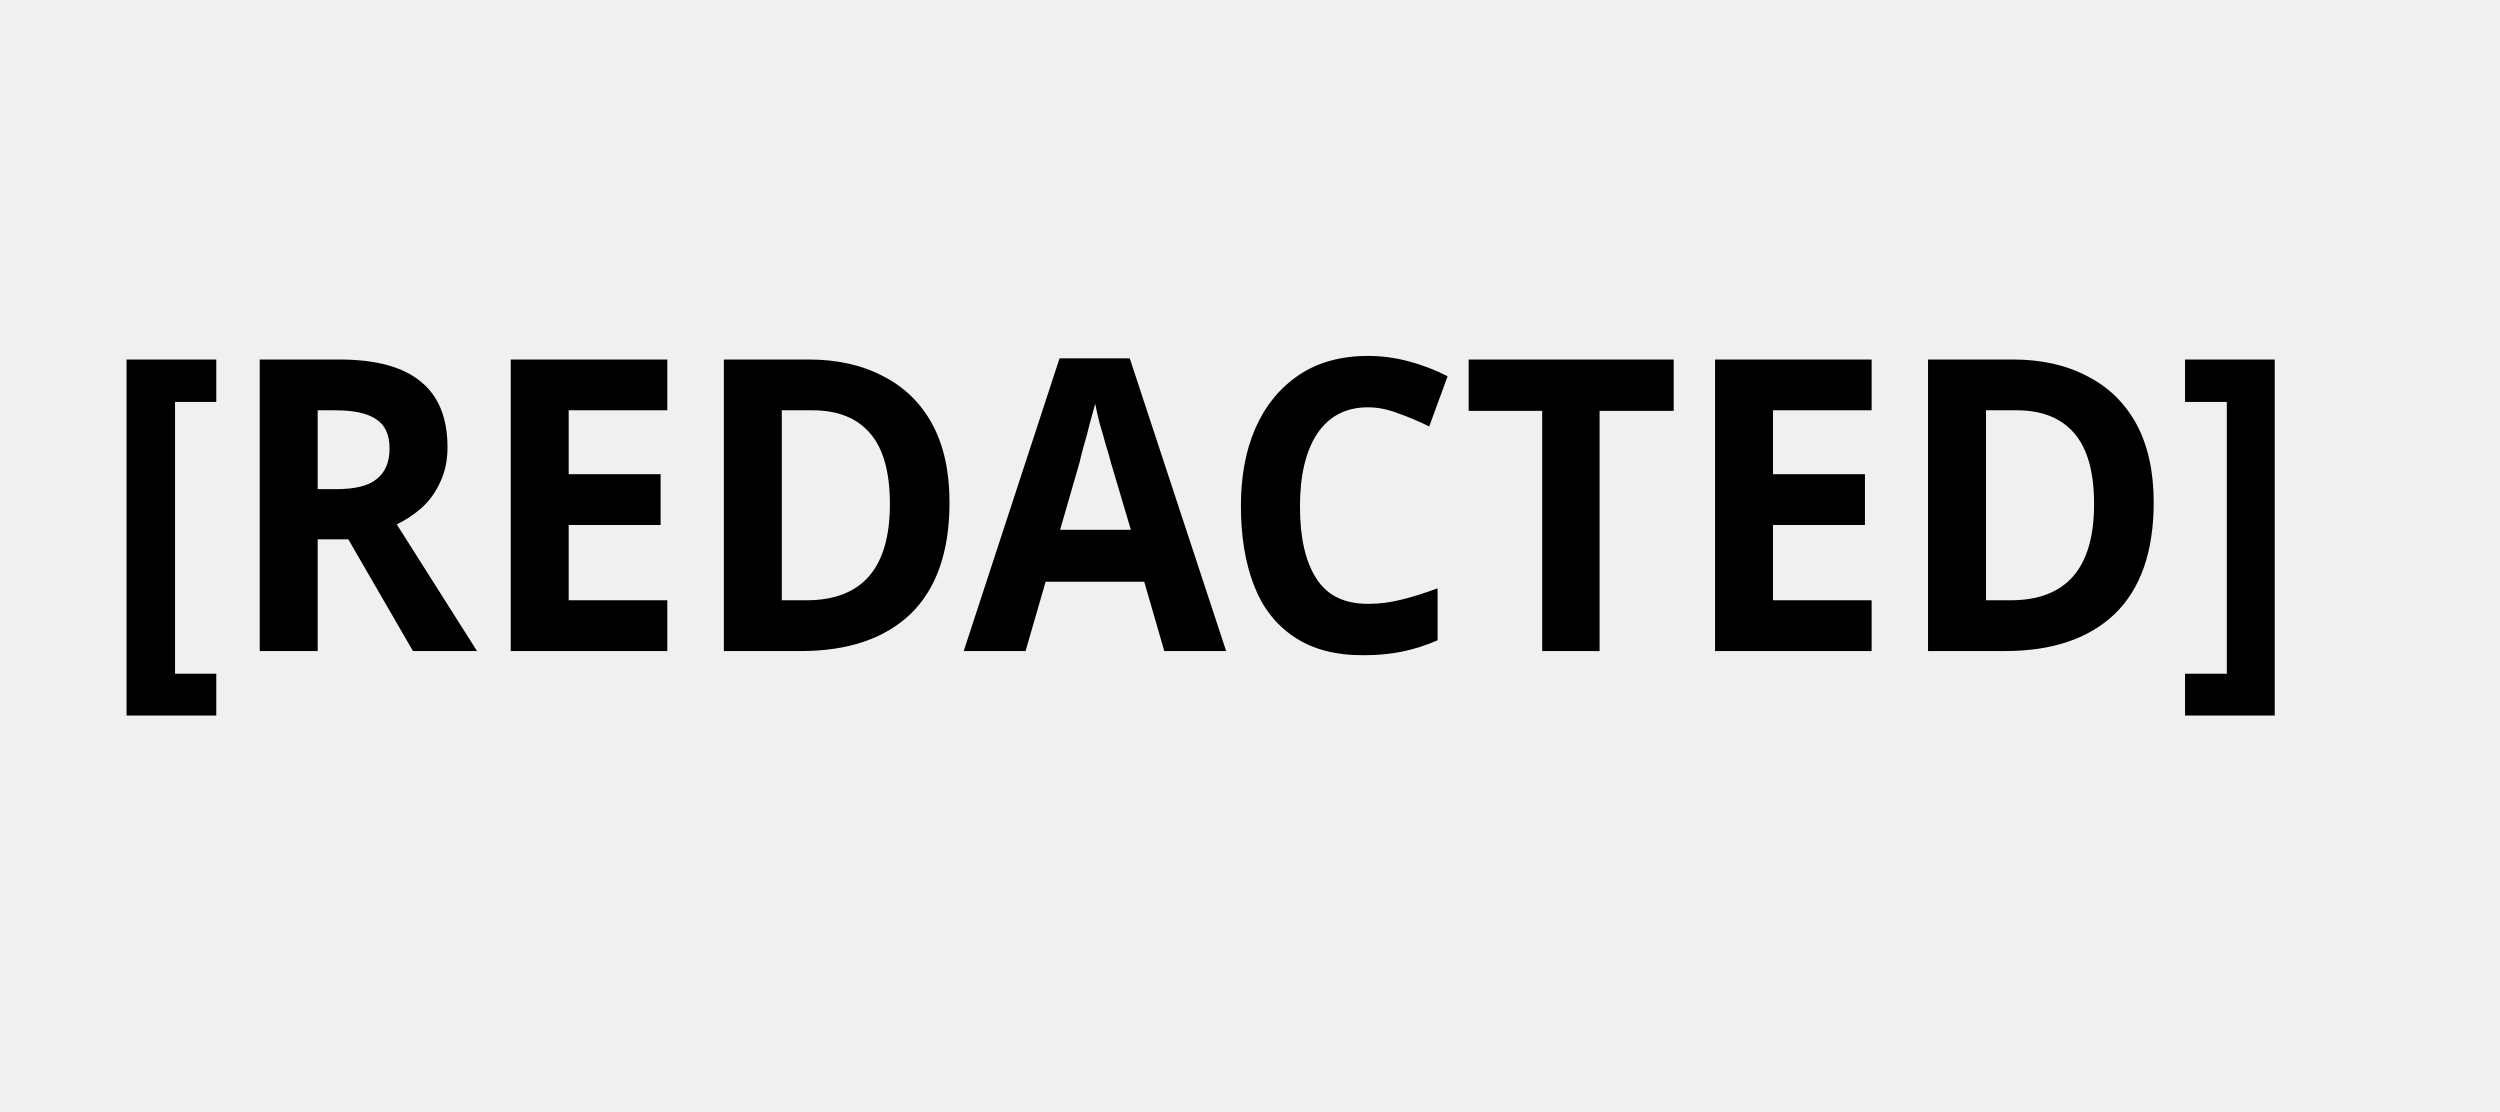
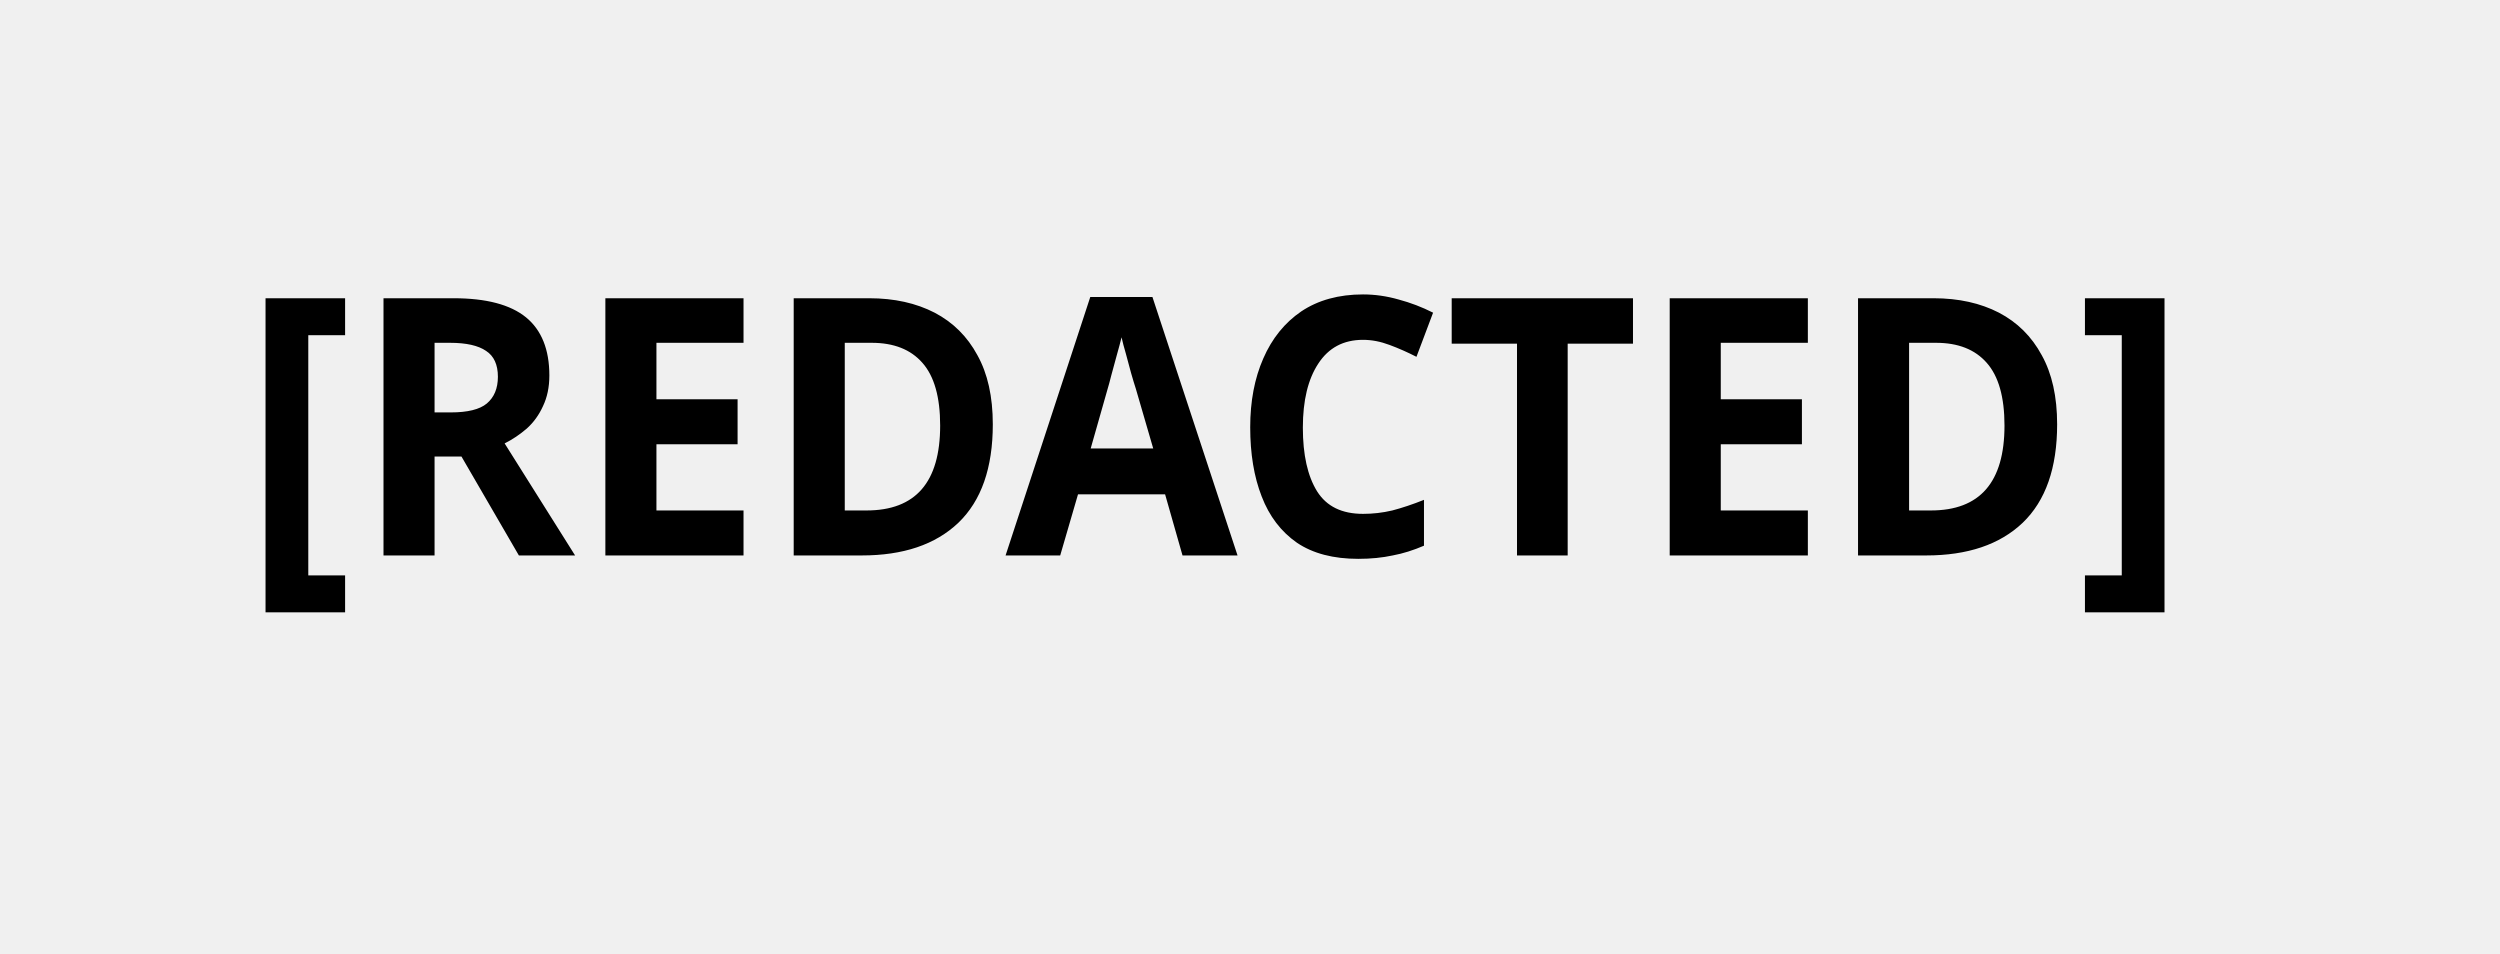
- <svg xmlns="http://www.w3.org/2000/svg" width="18mm" height="8mm" viewBox="0 0 18.408 3.5" version="1.1" id="svg259">
+ <svg xmlns="http://www.w3.org/2000/svg" width="25.336mm" height="9.664mm" viewBox="0 0 25.91 4.228" version="1.1" id="svg259">
  <defs id="defs256">
    <rect x="276.35" y="417.763" width="234.096" height="85.823" id="rect382" />
  </defs>
-   <g id="layer1" transform="translate(-102.2689,-101.4708)">
-     <rect style="fill:#ffffff;fill-opacity:0;stroke-width:0.058;stroke-opacity:0.6" id="rect592" width="18.408" height="3.5" x="102.269" y="101.471" ry="0.102" rx="0" />
-     <text xml:space="preserve" transform="matrix(0.2625633,0,0,0.281524,30.44416,-16.12956)" id="text380" style="font-weight:bold;font-size:10.667px;font-family:'Courier Prime';-inkscape-font-specification:'Courier Prime Bold';white-space:pre;shape-inside:url(#rect382);fill:#000000;stroke-width:0.378;stroke-opacity:0.6">
-       <tspan x="276.35" y="426.441" id="tspan1566">[REDACTED]</tspan>
+   <g id="layer1" transform="translate(-105.4364,-103.85)">
+     <text xml:space="preserve" transform="matrix(0.2625633,0,0,0.281524,35.38661,-13.86923)" id="text380" style="font-weight:bold;font-size:13.27px;font-family:'Courier Prime';-inkscape-font-specification:'Courier Prime Bold';white-space:pre;shape-inside:url(#rect382);display:inline;fill:#000000;stroke-width:0.378;stroke-opacity:0.6;image-rendering:auto">
+       <tspan x="276.35" y="428.558" id="tspan1569">[REDACTED]</tspan>
    </text>
+     <rect style="fill:none;stroke:none;stroke-width:0.027" id="rect1473" width="25.91" height="9.883" x="105.436" y="101" ry="0.104" />
  </g>
</svg>
